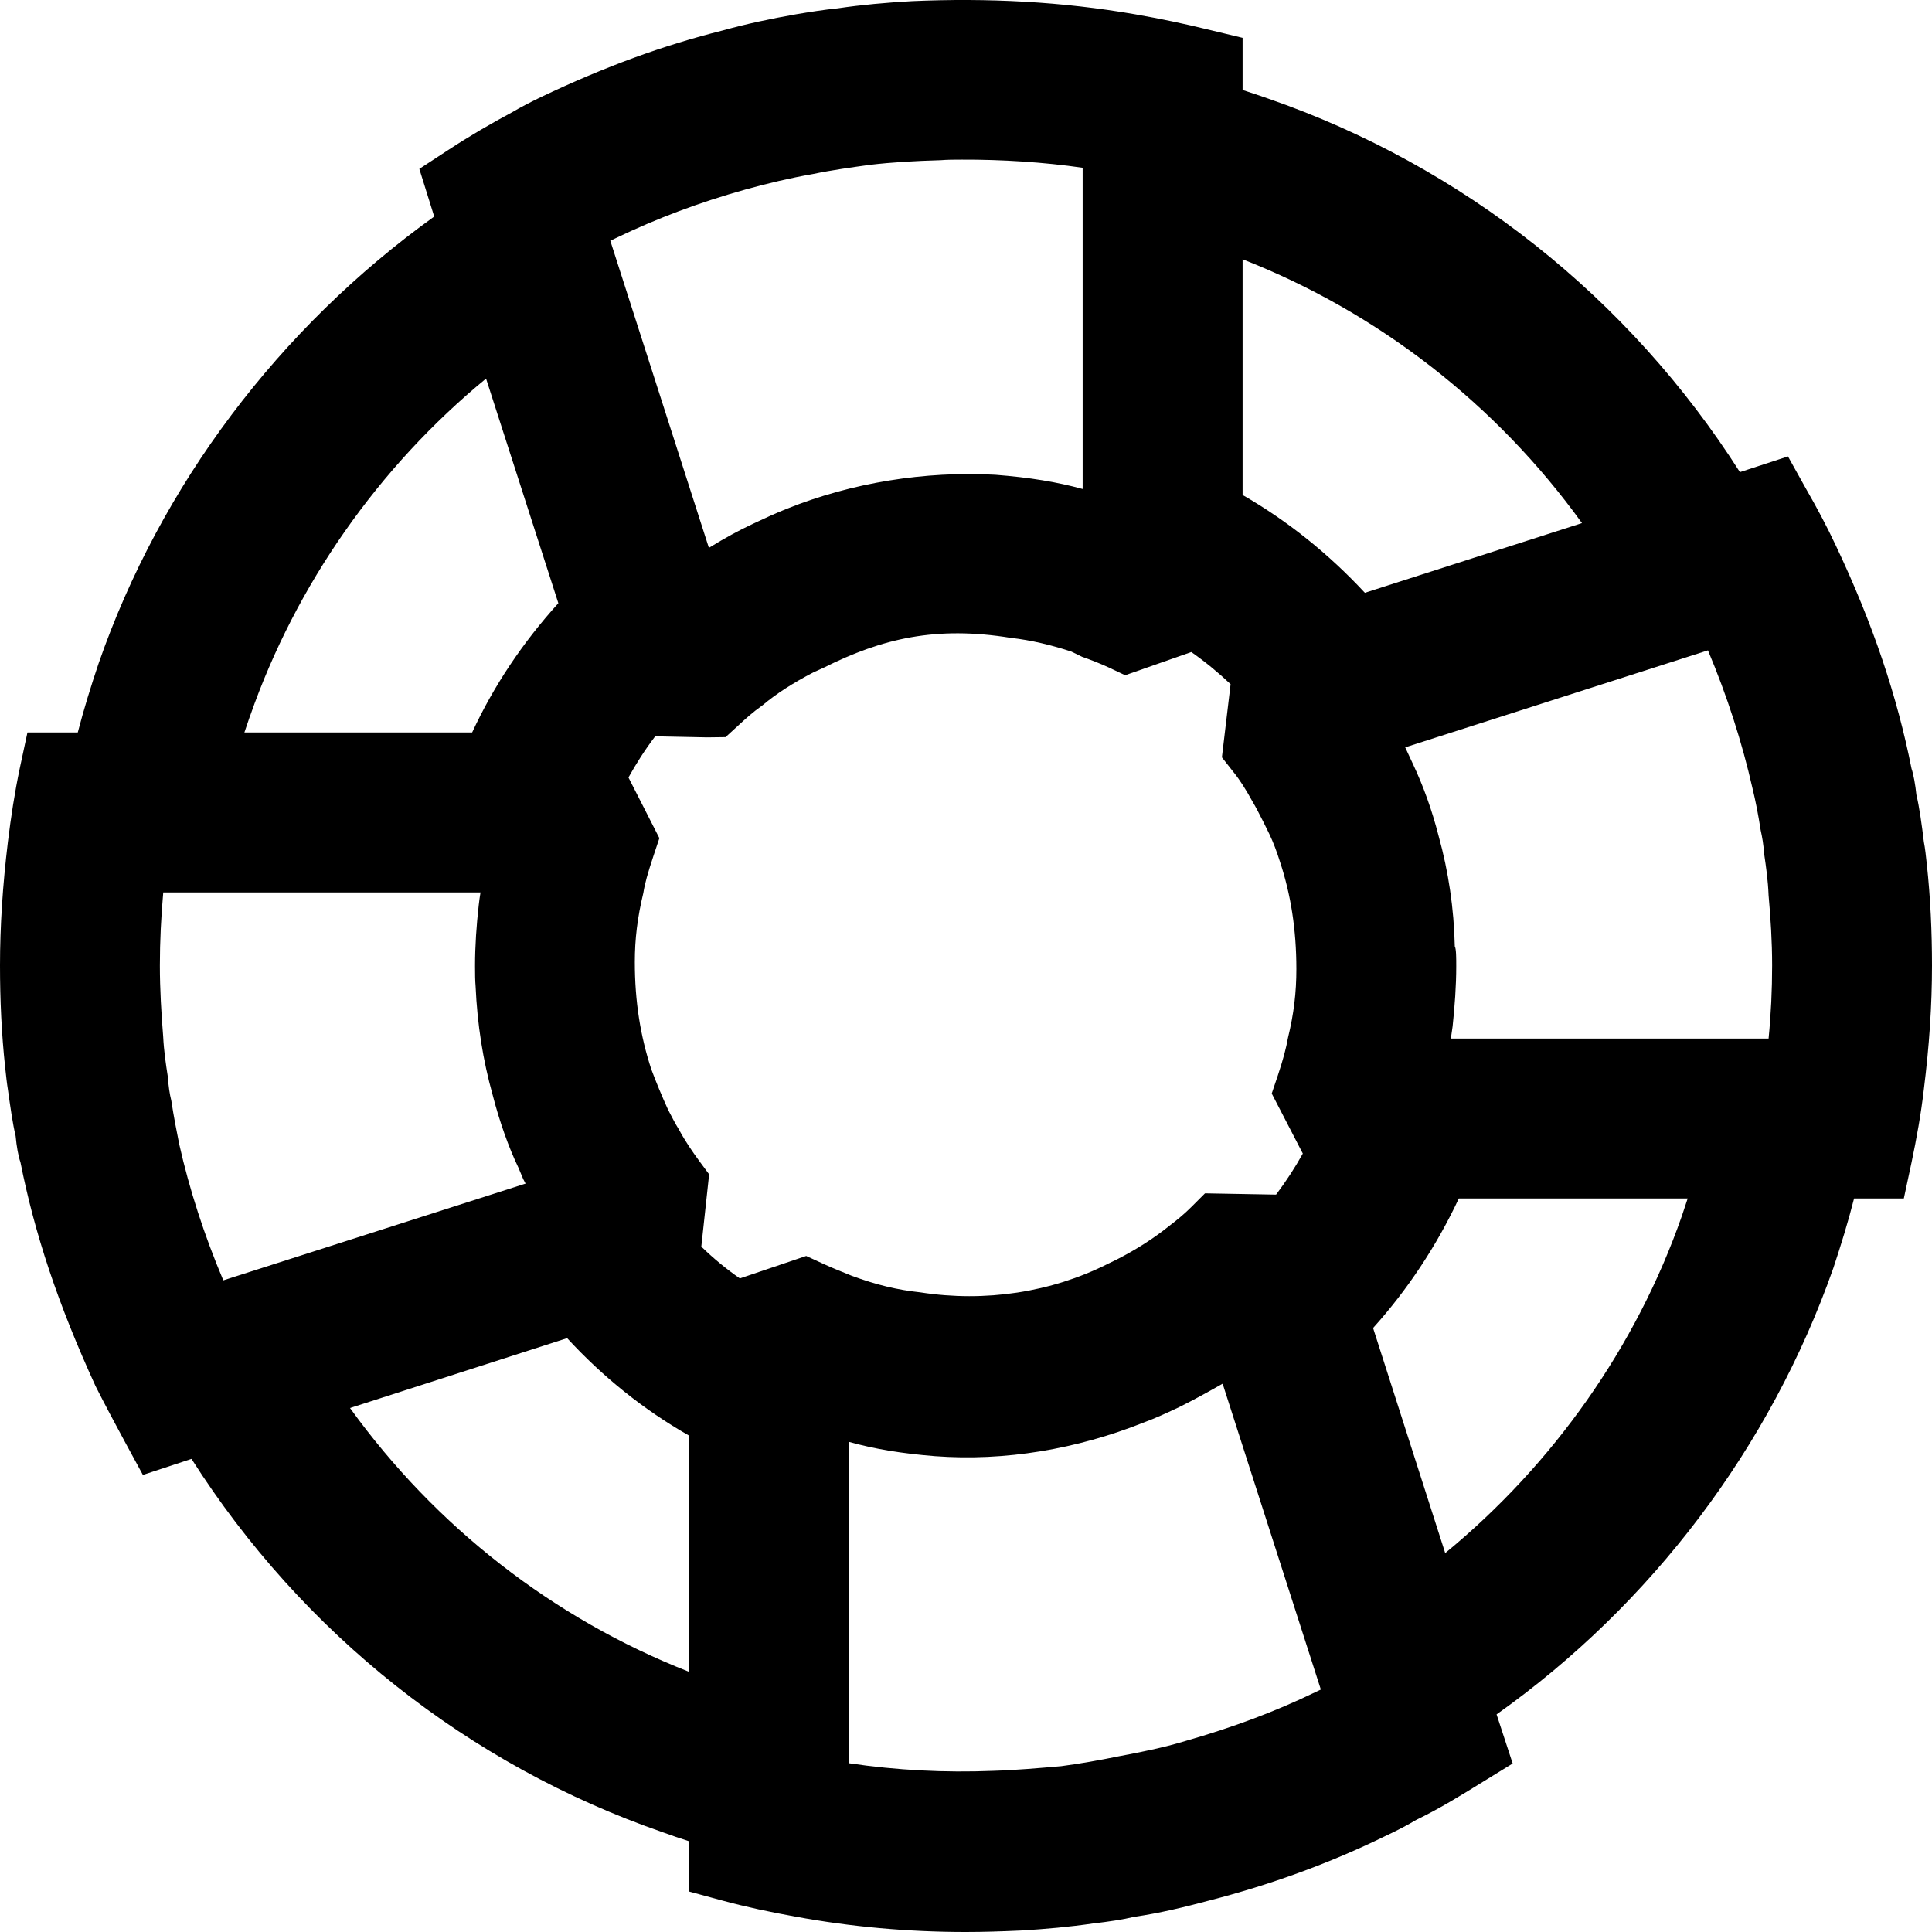
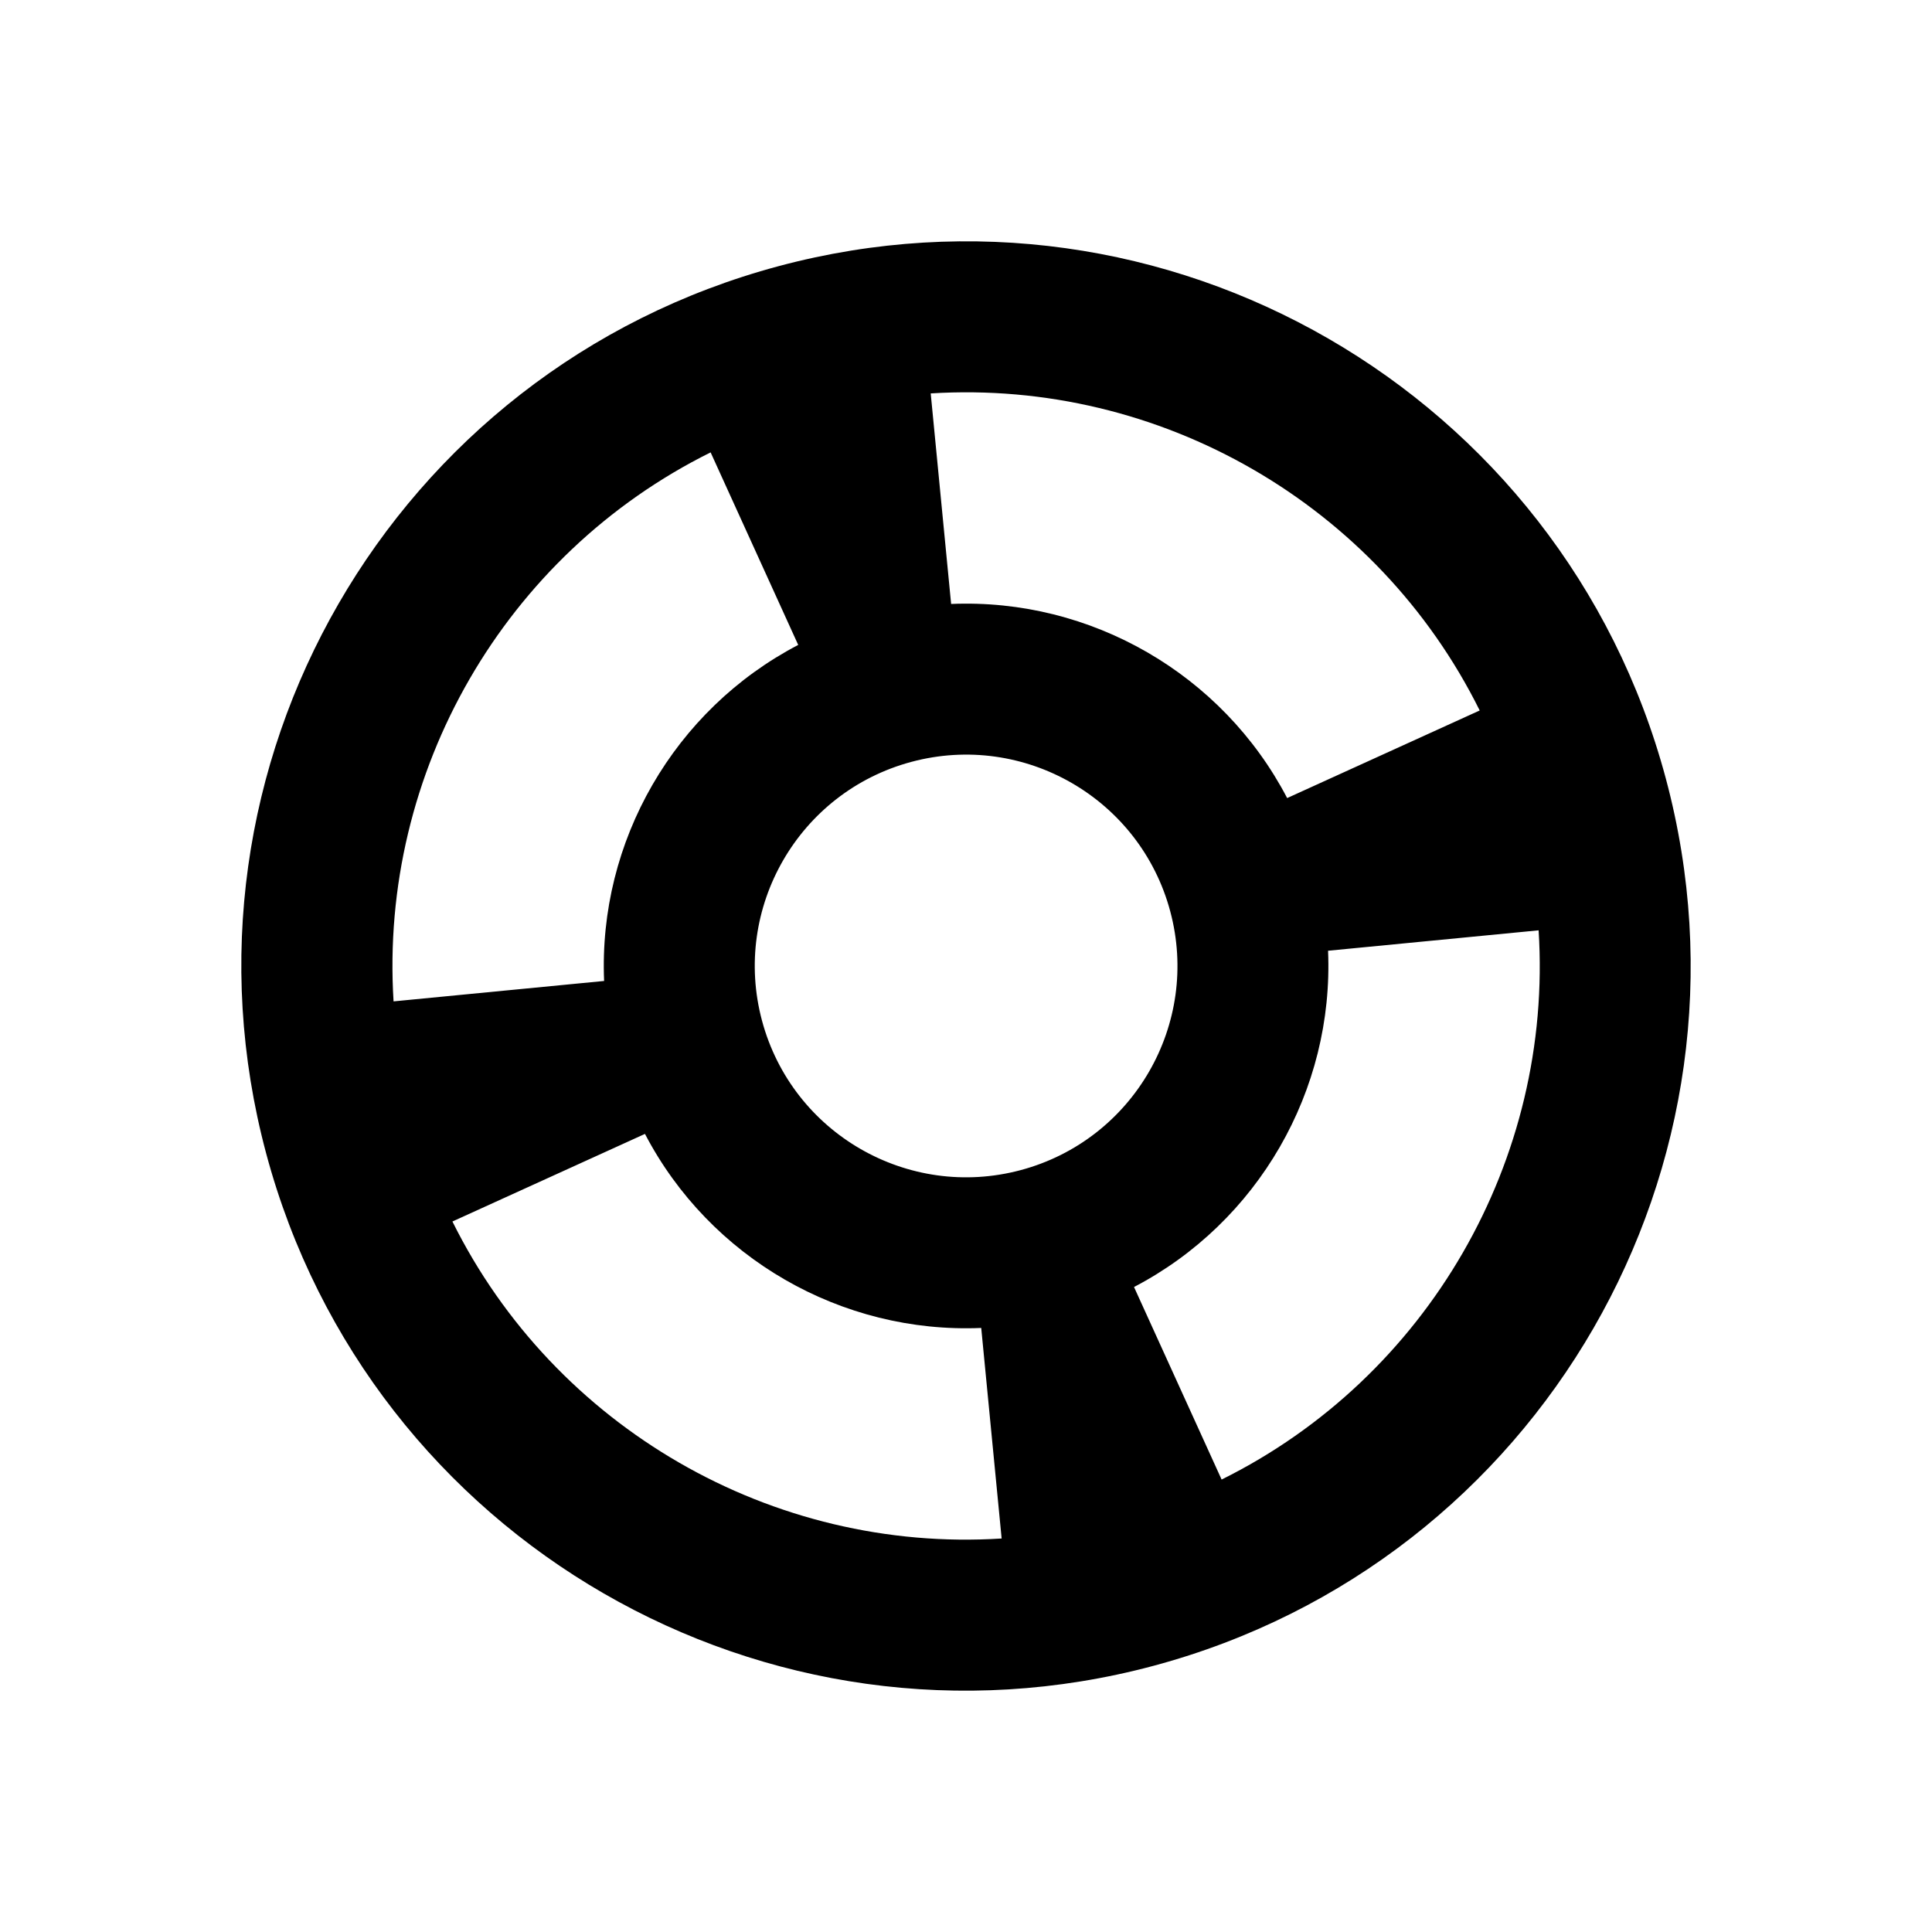
- <svg xmlns="http://www.w3.org/2000/svg" width="24px" height="24px" viewBox="0 0 24 24" version="1.1">
-   <path d="M18.023,12.901 C18.031,12.85 18.038,12.801 18.045,12.749 C18.071,12.503 18.09,12.249 18.09,12.002 C18.09,11.906 18.09,11.784 18.072,11.756 C18.062,11.287 17.993,10.823 17.871,10.385 C17.789,10.064 17.68,9.761 17.549,9.484 L17.456,9.284 L21.217,8.079 C21.454,8.643 21.639,9.215 21.771,9.796 C21.809,9.952 21.841,10.116 21.872,10.315 C21.891,10.4 21.906,10.485 21.915,10.607 C21.939,10.771 21.963,10.937 21.97,11.122 C21.996,11.409 22.014,11.697 22.014,11.994 C22.014,12.298 22,12.598 21.97,12.901 L18.023,12.901 Z M20.965,14.888 C20.941,14.961 20.916,15.034 20.892,15.107 C20.326,16.729 19.295,18.19 17.953,19.293 L17.057,16.497 C17.483,16.024 17.846,15.477 18.122,14.888 L20.965,14.888 Z M16.955,7.364 C16.507,6.881 15.992,6.468 15.436,6.149 L15.436,3.221 C17.122,3.881 18.59,5.025 19.652,6.498 L16.955,7.364 Z M8.679,14.412 C8.6,14.303 8.519,14.188 8.433,14.03 C8.385,13.953 8.342,13.866 8.3,13.787 C8.223,13.619 8.151,13.444 8.091,13.284 C7.956,12.873 7.886,12.442 7.886,11.951 C7.886,11.665 7.918,11.399 7.992,11.092 C8.011,10.972 8.045,10.852 8.117,10.634 L8.191,10.412 L7.807,9.658 C7.904,9.484 8.012,9.314 8.139,9.147 L8.783,9.16 L9.013,9.157 L9.177,9.007 C9.261,8.93 9.343,8.853 9.474,8.76 C9.645,8.616 9.853,8.483 10.105,8.352 L10.233,8.294 C10.958,7.931 11.626,7.773 12.558,7.924 C12.811,7.952 13.071,8.016 13.308,8.094 L13.442,8.159 C13.551,8.197 13.661,8.24 13.772,8.291 L13.977,8.388 L14.799,8.1 C14.971,8.22 15.135,8.355 15.287,8.499 L15.179,9.408 L15.322,9.59 C15.406,9.694 15.475,9.805 15.558,9.955 C15.607,10.036 15.649,10.124 15.694,10.21 L15.767,10.358 C15.818,10.465 15.861,10.579 15.9,10.704 C16.035,11.111 16.104,11.548 16.104,12.037 C16.104,12.327 16.073,12.592 16,12.891 C15.977,13.02 15.941,13.158 15.874,13.359 L15.798,13.584 L16.184,14.33 C16.087,14.505 15.977,14.673 15.852,14.84 L14.969,14.824 L14.801,14.992 C14.714,15.079 14.628,15.15 14.526,15.228 C14.334,15.382 14.121,15.519 13.877,15.644 L13.758,15.702 C13.06,16.053 12.242,16.18 11.432,16.054 C11.15,16.024 10.888,15.962 10.58,15.848 C10.46,15.799 10.339,15.752 10.219,15.696 L10.015,15.602 L9.191,15.881 C9.028,15.768 8.865,15.635 8.712,15.486 L8.809,14.588 L8.679,14.412 Z M7.045,16.623 C7.49,17.106 7.996,17.512 8.555,17.831 L8.555,20.766 C6.875,20.108 5.41,18.964 4.348,17.491 L7.045,16.623 Z M5.969,11.086 C5.96,11.138 5.953,11.192 5.947,11.244 C5.919,11.492 5.901,11.747 5.901,12.002 C5.901,12.099 5.902,12.185 5.908,12.251 C5.929,12.725 5.999,13.17 6.12,13.602 C6.204,13.929 6.32,14.257 6.439,14.503 L6.5,14.648 C6.511,14.667 6.52,14.684 6.529,14.703 L2.774,15.905 C2.537,15.344 2.353,14.776 2.226,14.212 C2.194,14.05 2.159,13.877 2.128,13.672 C2.107,13.587 2.094,13.502 2.085,13.377 C2.061,13.222 2.036,13.058 2.027,12.876 C2.004,12.588 1.986,12.291 1.986,11.994 C1.986,11.693 2.001,11.389 2.028,11.086 L5.969,11.086 Z M3.036,9.099 C3.059,9.03 3.082,8.962 3.106,8.893 L3.108,8.89 C3.677,7.263 4.703,5.801 6.038,4.703 L6.936,7.493 C6.493,7.982 6.133,8.52 5.865,9.099 L3.036,9.099 Z M7.65,2.958 C8.157,2.714 8.683,2.515 9.264,2.353 C9.532,2.279 9.802,2.214 10.097,2.162 C10.336,2.112 10.574,2.08 10.803,2.048 C11.083,2.015 11.368,1.999 11.685,1.99 C11.77,1.983 11.86,1.983 11.951,1.983 C12.44,1.981 12.968,2.014 13.449,2.084 L13.449,6.074 L13.447,6.074 C13.133,5.988 12.793,5.931 12.364,5.898 C11.49,5.85 10.585,5.995 9.777,6.319 C9.635,6.375 9.495,6.44 9.353,6.507 C9.17,6.593 8.995,6.689 8.827,6.793 C8.819,6.798 8.813,6.802 8.806,6.805 L7.581,2.989 C7.604,2.981 7.626,2.97 7.65,2.958 L7.65,2.958 Z M16.341,21.02 C15.846,21.26 15.318,21.458 14.723,21.628 L14.714,21.631 C14.449,21.71 14.174,21.766 13.894,21.818 C13.655,21.867 13.417,21.909 13.183,21.94 C12.905,21.964 12.629,21.989 12.336,21.998 C11.742,22.022 11.14,21.992 10.542,21.903 L10.542,17.911 C10.545,17.911 10.549,17.913 10.552,17.913 C10.867,18.001 11.204,18.056 11.614,18.089 C12.486,18.154 13.375,18.002 14.203,17.673 C14.358,17.616 14.502,17.549 14.656,17.476 C14.821,17.394 14.985,17.304 15.172,17.198 C15.178,17.195 15.182,17.192 15.188,17.189 L16.408,20.988 C16.386,20.999 16.365,21.009 16.341,21.02 L16.341,21.02 Z M23.936,10.738 C23.925,10.637 23.915,10.537 23.899,10.458 C23.873,10.242 23.843,10.025 23.806,9.872 C23.794,9.752 23.77,9.618 23.746,9.549 C23.568,8.655 23.271,7.76 22.807,6.78 C22.691,6.532 22.564,6.296 22.434,6.07 L22.211,5.67 L21.614,5.865 C20.236,3.701 18.172,2.062 15.755,1.225 C15.649,1.188 15.543,1.152 15.436,1.118 L15.436,0.47 L15.008,0.367 C14.71,0.294 14.413,0.232 14.104,0.178 C13.194,0.02 12.276,-0.027 11.332,0.014 C11.01,0.032 10.7,0.06 10.409,0.103 C10.233,0.121 10.057,0.149 9.885,0.178 C9.572,0.233 9.27,0.297 8.979,0.378 C8.238,0.564 7.522,0.824 6.717,1.207 C6.588,1.27 6.468,1.331 6.371,1.389 C6.095,1.537 5.829,1.692 5.564,1.866 L5.209,2.098 L5.394,2.69 C3.466,4.075 1.994,6.029 1.226,8.238 C1.13,8.522 1.041,8.811 0.966,9.099 L0.341,9.099 L0.246,9.542 C0.182,9.846 0.136,10.149 0.098,10.459 C0.033,11.001 0,11.503 0,11.994 C0,12.422 0.019,12.841 0.064,13.258 C0.075,13.36 0.086,13.462 0.098,13.534 C0.128,13.748 0.158,13.963 0.194,14.111 C0.206,14.241 0.228,14.366 0.254,14.437 C0.429,15.32 0.716,16.19 1.187,17.219 C1.303,17.449 1.427,17.68 1.551,17.91 L1.775,18.322 L2.379,18.123 C3.755,20.286 5.819,21.927 8.238,22.763 C8.342,22.801 8.448,22.837 8.555,22.871 L8.555,23.496 L8.968,23.608 C9.27,23.69 9.574,23.754 9.881,23.809 C10.568,23.936 11.281,24 11.996,24 C12.219,24 12.435,23.993 12.68,23.982 C12.99,23.964 13.293,23.936 13.581,23.894 C13.767,23.873 13.954,23.845 14.089,23.812 C14.407,23.766 14.714,23.691 15.014,23.611 C15.783,23.414 16.523,23.144 17.203,22.811 C17.348,22.744 17.494,22.667 17.592,22.608 C17.872,22.473 18.138,22.31 18.417,22.137 L18.791,21.907 L18.591,21.297 C20.515,19.931 21.991,17.98 22.774,15.754 C22.87,15.465 22.959,15.176 23.032,14.888 L23.65,14.888 L23.745,14.445 C23.809,14.141 23.864,13.836 23.899,13.531 C23.966,12.994 24,12.491 24,11.994 C24,11.575 23.981,11.156 23.936,10.738 L23.936,10.738 Z" />
+ <svg xmlns="http://www.w3.org/2000/svg" height="16" viewBox="0 0 16 16" width="16">
+   <path d="m8 2c3.314 0 6 2.686 6 6s-2.686 6-6 6-6-2.686-6-6 2.686-6 6-6zm-2.928 6.655-1.728.288c.376 1.867 1.847 3.338 3.714 3.713l.288-1.728c-1.131-.252-2.022-1.142-2.274-2.273zm5.857-.001c-.252 1.131-1.142 2.022-2.273 2.274l.288 1.728c1.867-.376 3.338-1.847 3.713-3.714zm-2.928-2.404c-.966 0-1.75.784-1.75 1.75s.784 1.75 1.75 1.75 1.75-.784 1.75-1.75-.784-1.75-1.75-1.75zm.944-2.906-.288 1.728c1.13.252 2.02 1.142 2.272 2.273l1.728-.288c-.376-1.866-1.846-3.336-3.712-3.713zm-5.6 3.712 1.728.288c.252-1.13 1.142-2.02 2.273-2.272l-.288-1.728c-1.866.376-3.336 1.846-3.713 3.712z" fill-rule="evenodd" transform="matrix(.9659258 -.258819 .258819 .9659258 -1.797959 2.343146)" />
</svg>
